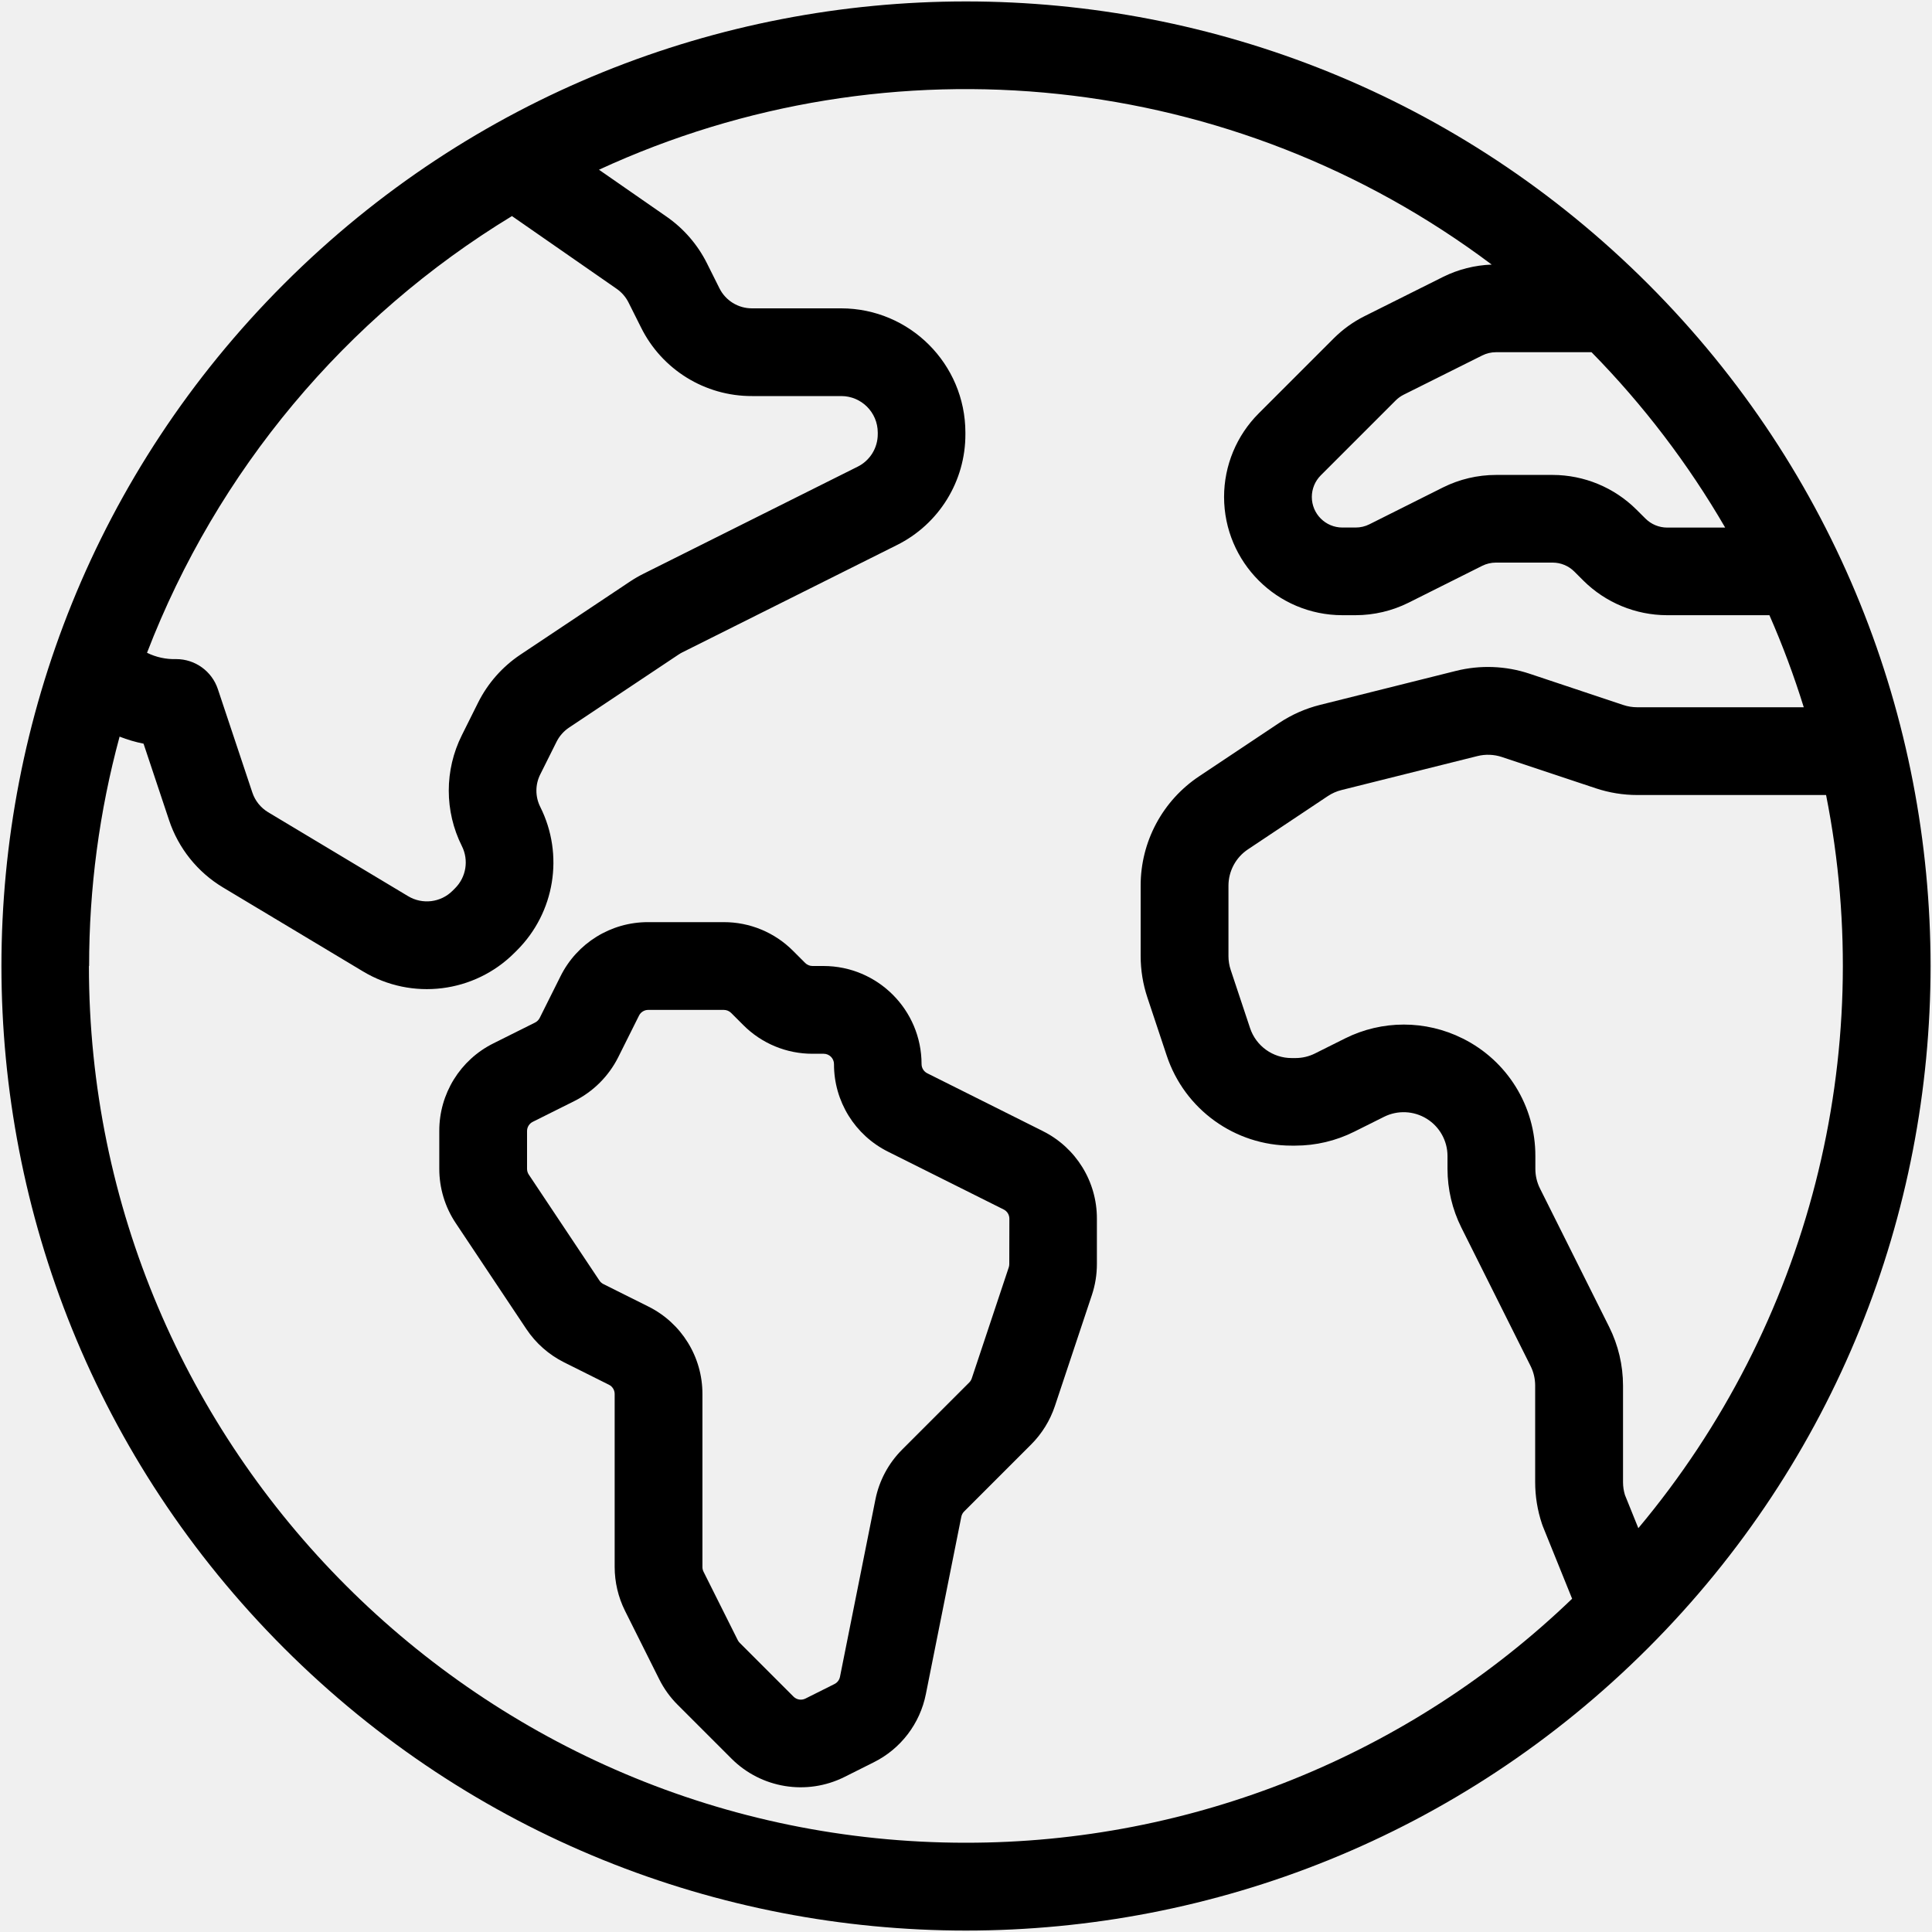
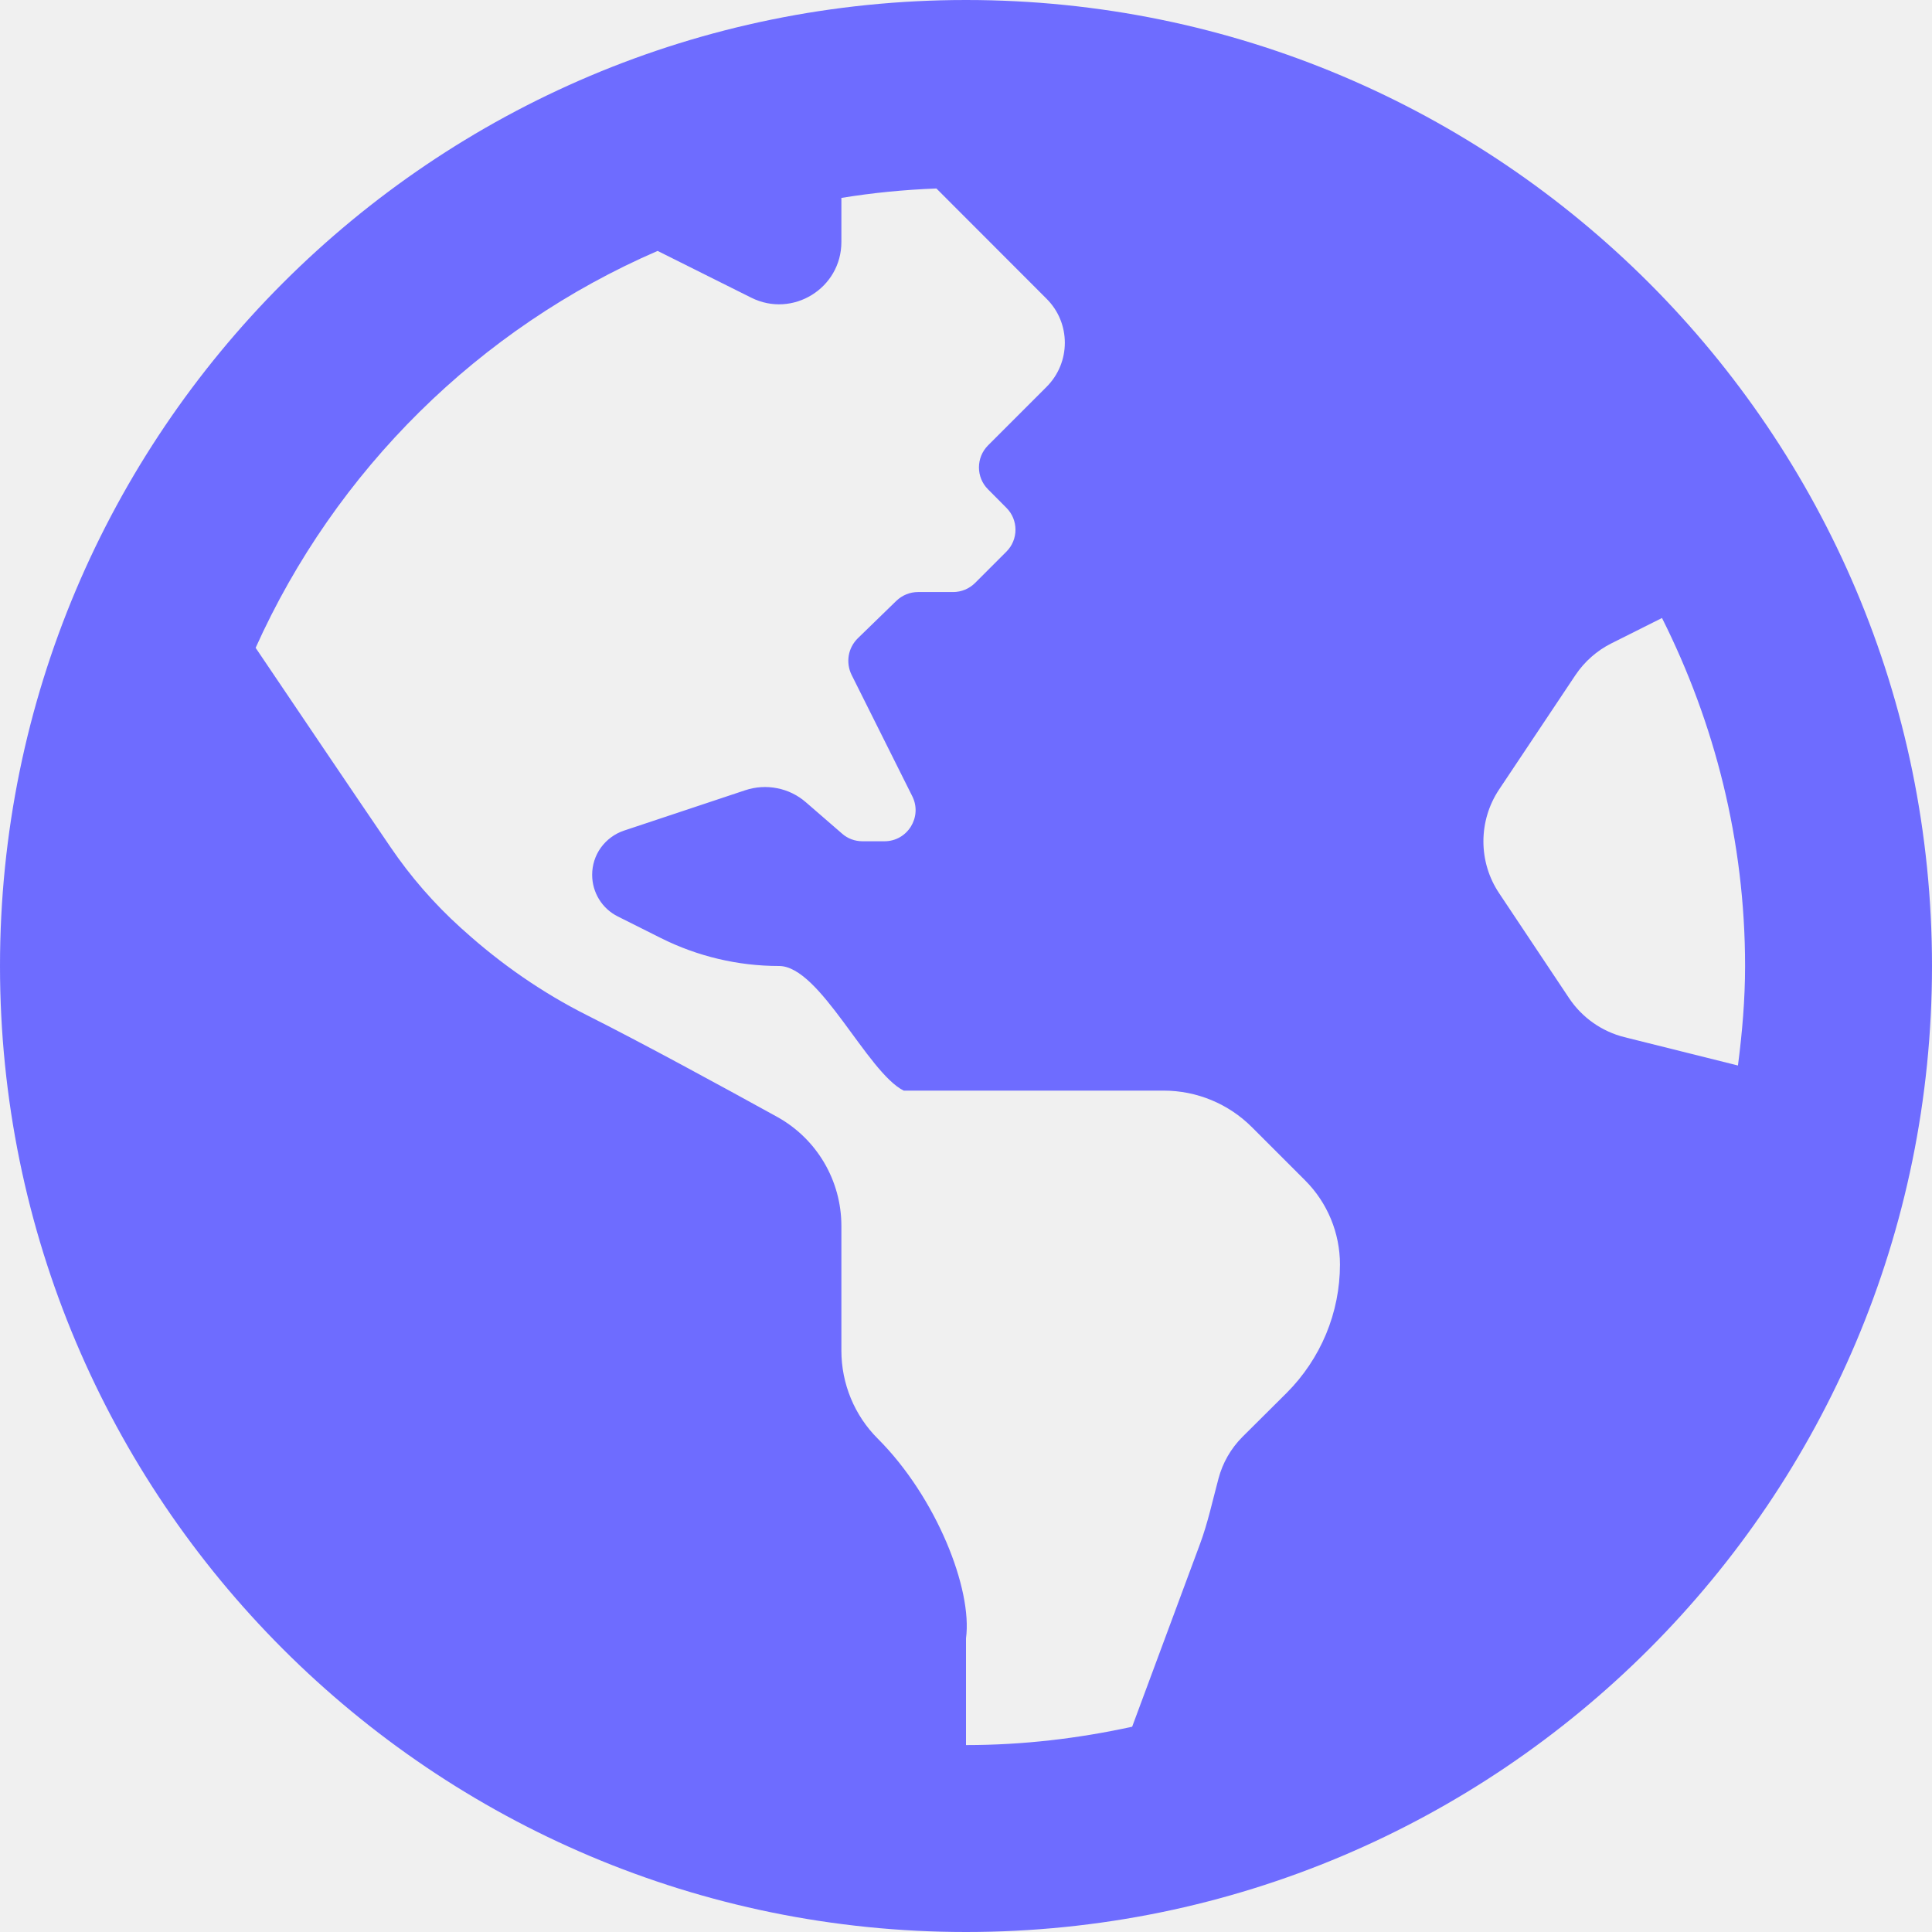
- <svg xmlns="http://www.w3.org/2000/svg" id="Layer_1" data-name="Layer 1" viewBox="0 0 40 40" version="1.1" width="40" height="40">
-   <defs id="defs11" />
-   <path d="M 34.121,5.879 A 19.97,19.97 0 1 0 5.879,34.121 19.97,19.97 0 1 0 34.121,5.879 Z m 1.597,5.044 H 34.515 A 0.637,0.637 0 0 1 34.068,10.737 L 33.88,10.55 A 2.465,2.465 0 0 0 32.149,9.833 h -1.176 a 2.463,2.463 0 0 0 -1.096,0.258 l -1.525,0.764 a 0.635,0.635 0 0 1 -0.285,0.067 h -0.274 a 0.633,0.633 0 0 1 -0.633,-0.633 0.633,0.633 0 0 1 0.185,-0.447 l 1.551,-1.551 a 0.638,0.638 0 0 1 0.163,-0.118 l 1.63,-0.814 a 0.638,0.638 0 0 1 0.284,-0.067 h 1.978 a 18.266,18.266 0 0 1 2.767,3.631 z m -25.118,-6.449 2.168,1.506 a 0.757,0.757 0 0 1 0.245,0.283 l 0.258,0.515 a 2.555,2.555 0 0 0 2.299,1.422 h 1.848 a 0.756,0.756 0 0 1 0.755,0.755 v 0.033 a 0.75,0.75 0 0 1 -0.418,0.675 L 13.32,11.88 a 2.58,2.58 0 0 0 -0.276,0.16 l -2.27,1.514 a 2.585,2.585 0 0 0 -0.874,0.99 l -0.337,0.676 a 2.565,2.565 0 0 0 0,2.298 0.755,0.755 0 0 1 -0.142,0.873 l -0.05,0.05 a 0.753,0.753 0 0 1 -0.922,0.113 l -2.898,-1.738 a 0.755,0.755 0 0 1 -0.327,-0.409 L 4.51,14.266 A 0.908,0.908 0 0 0 3.649,13.646 1.276,1.276 0 0 1 3.044,13.515 18.259,18.259 0 0 1 10.599,4.474 Z M 1.845,20 a 18.113,18.113 0 0 1 0.631,-4.749 2.928,2.928 0 0 0 0.496,0.146 l 0.528,1.583 a 2.571,2.571 0 0 0 1.116,1.393 l 2.898,1.738 a 2.565,2.565 0 0 0 3.14,-0.386 l 0.05,-0.05 a 2.569,2.569 0 0 0 0.482,-2.968 0.75,0.75 0 0 1 4.26e-4,-0.676 l 0.337,-0.675 a 0.764,0.764 0 0 1 0.258,-0.292 l 2.269,-1.513 a 0.758,0.758 0 0 1 0.081,-0.047 l 4.434,-2.217 a 2.555,2.555 0 0 0 1.422,-2.299 v -0.033 A 2.574,2.574 0 0 0 17.417,6.384 h -1.848 a 0.75,0.75 0 0 1 -0.675,-0.418 l -0.258,-0.516 a 2.577,2.577 0 0 0 -0.832,-0.962 l -1.403,-0.974 a 18.124,18.124 0 0 1 18.483,1.964 2.461,2.461 0 0 0 -1.007,0.255 l -1.632,0.816 a 2.455,2.455 0 0 0 -0.633,0.458 l -1.551,1.551 a 2.448,2.448 0 0 0 -0.718,1.731 2.451,2.451 0 0 0 2.448,2.448 h 0.274 a 2.47,2.47 0 0 0 1.096,-0.258 l 1.526,-0.764 a 0.638,0.638 0 0 1 0.284,-0.067 h 1.176 a 0.637,0.637 0 0 1 0.447,0.185 l 0.187,0.187 a 2.465,2.465 0 0 0 1.731,0.717 h 2.122 a 18.015,18.015 0 0 1 0.711,1.906 h -3.449 a 0.908,0.908 0 0 1 -0.288,-0.047 l -1.942,-0.648 a 2.725,2.725 0 0 0 -1.521,-0.058 l -2.815,0.704 a 2.717,2.717 0 0 0 -0.848,0.375 l -1.653,1.102 a 2.717,2.717 0 0 0 -1.213,2.266 v 1.456 a 2.717,2.717 0 0 0 0.14,0.861 l 0.4,1.202 a 2.72,2.72 0 0 0 2.584,1.863 h 0.078 a 2.728,2.728 0 0 0 1.217,-0.287 l 0.621,-0.31 a 0.908,0.908 0 0 1 1.313,0.812 v 0.265 a 2.728,2.728 0 0 0 0.287,1.217 l 1.433,2.866 a 0.905,0.905 0 0 1 0.095,0.404 v 2 a 2.719,2.719 0 0 0 0.14,0.862 q 0.009,0.027 0.019,0.053 l 0.606,1.499 a 18.091,18.091 0 0 1 -12.554,5.052 c -10.01,0 -18.154,-8.144 -18.154,-18.154 z M 33.92,31.639 33.643,30.953 a 0.905,0.905 0 0 1 -0.04,-0.265 V 28.688 A 2.728,2.728 0 0 0 33.316,27.472 L 31.883,24.605 a 0.905,0.905 0 0 1 -0.095,-0.404 v -0.265 a 2.709,2.709 0 0 0 -1.506,-2.436 2.723,2.723 0 0 0 -2.435,0 l -0.622,0.311 a 0.905,0.905 0 0 1 -0.404,0.095 h -0.078 a 0.907,0.907 0 0 1 -0.862,-0.621 l -0.4,-1.202 a 0.905,0.905 0 0 1 -0.047,-0.287 v -1.457 a 0.906,0.906 0 0 1 0.405,-0.755 l 1.654,-1.103 a 0.906,0.906 0 0 1 0.282,-0.124 l 2.812,-0.703 a 0.911,0.911 0 0 1 0.508,0.019 l 1.942,0.647 a 2.721,2.721 0 0 0 0.862,0.14 h 3.908 A 18.135,18.135 0 0 1 33.92,31.639 Z" id="path4" style="fill:#000000;stroke-width:0.085" />
-   <path d="M 21.589,23.417 19.198,22.221 A 0.213,0.213 0 0 1 19.08,22.029 2.032,2.032 0 0 0 17.05,20 H 16.822 A 0.216,0.216 0 0 1 16.67,19.937 L 16.42,19.687 A 2.017,2.017 0 0 0 14.984,19.092 H 13.419 a 2.019,2.019 0 0 0 -1.815,1.122 l -0.43,0.861 a 0.215,0.215 0 0 1 -0.096,0.096 v 0 l -0.861,0.43 a 2.019,2.019 0 0 0 -1.122,1.815 v 0.782 a 2.023,2.023 0 0 0 0.341,1.126 l 1.462,2.193 a 2.032,2.032 0 0 0 0.781,0.689 l 0.929,0.464 a 0.213,0.213 0 0 1 0.118,0.192 v 3.58 a 2.041,2.041 0 0 0 0.214,0.908 l 0.708,1.416 a 2.026,2.026 0 0 0 0.38,0.528 l 1.115,1.115 a 2.027,2.027 0 0 0 2.343,0.38 l 0.601,-0.301 a 2.016,2.016 0 0 0 1.083,-1.418 l 0.733,-3.668 a 0.214,0.214 0 0 1 0.059,-0.109 l 1.388,-1.388 a 2.041,2.041 0 0 0 0.49,-0.793 l 0.766,-2.299 a 2.025,2.025 0 0 0 0.104,-0.642 v -0.939 a 2.019,2.019 0 0 0 -1.122,-1.815 z m -0.693,2.755 a 0.211,0.211 0 0 1 -0.011,0.068 l -0.766,2.299 a 0.215,0.215 0 0 1 -0.052,0.084 l -1.388,1.388 a 2.024,2.024 0 0 0 -0.555,1.037 l -0.733,3.668 a 0.213,0.213 0 0 1 -0.114,0.15 l -0.601,0.301 a 0.214,0.214 0 0 1 -0.247,-0.04 l -1.115,-1.115 a 0.215,0.215 0 0 1 -0.04,-0.056 l -0.708,-1.415 a 0.217,0.217 0 0 1 -0.023,-0.096 v -3.581 a 2.019,2.019 0 0 0 -1.122,-1.815 l -0.929,-0.464 a 0.215,0.215 0 0 1 -0.082,-0.073 l -1.462,-2.193 a 0.213,0.213 0 0 1 -0.036,-0.119 v -0.782 a 0.213,0.213 0 0 1 0.119,-0.192 l 0.861,-0.43 a 2.042,2.042 0 0 0 0.908,-0.908 l 0.43,-0.861 a 0.213,0.213 0 0 1 0.192,-0.118 h 1.565 a 0.216,0.216 0 0 1 0.151,0.063 l 0.251,0.251 a 2.017,2.017 0 0 0 1.435,0.594 h 0.229 a 0.214,0.214 0 0 1 0.214,0.214 2.019,2.019 0 0 0 1.122,1.815 l 2.391,1.195 a 0.213,0.213 0 0 1 0.118,0.192 z" id="path6" style="fill:#000000;stroke-width:0.085" />
+ <svg xmlns="http://www.w3.org/2000/svg" width="16" height="16" viewBox="0 0 16 16" fill="none">
+   <g clip-path="url(#clip0_111_142)">
+     <path d="M8 0C3.582 0 0 3.582 0 8C0 12.418 3.582 16 8 16C12.418 16 16 12.418 16 8C16 3.582 12.418 0 8 0ZM10.655 11.536C10.529 11.661 10.397 11.792 10.29 11.899C10.193 11.996 10.125 12.116 10.091 12.245C10.042 12.427 10.003 12.612 9.937 12.789L9.376 14.3C8.932 14.397 8.473 14.452 8 14.452V13.568C8.055 13.161 7.754 12.399 7.27 11.915C7.076 11.722 6.968 11.459 6.968 11.185V10.153C6.968 9.777 6.765 9.432 6.437 9.25C5.973 8.994 5.314 8.635 4.862 8.408C4.492 8.222 4.149 7.984 3.841 7.706L3.815 7.683C3.595 7.484 3.4 7.26 3.233 7.014C2.93 6.57 2.437 5.839 2.117 5.365C2.777 3.897 3.967 2.718 5.446 2.078L6.221 2.465C6.564 2.637 6.968 2.387 6.968 2.004V1.639C7.225 1.597 7.488 1.571 7.755 1.561L8.667 2.474C8.869 2.675 8.869 3.002 8.667 3.204L8.516 3.355L8.183 3.688C8.082 3.789 8.082 3.953 8.183 4.053L8.334 4.205C8.435 4.305 8.435 4.469 8.334 4.569L8.076 4.827C8.027 4.876 7.962 4.903 7.893 4.903H7.603C7.536 4.903 7.472 4.929 7.423 4.976L7.103 5.287C7.064 5.326 7.038 5.375 7.029 5.429C7.02 5.483 7.028 5.539 7.052 5.588L7.555 6.594C7.641 6.765 7.516 6.967 7.325 6.967H7.143C7.08 6.967 7.02 6.945 6.974 6.904L6.674 6.644C6.606 6.585 6.525 6.545 6.437 6.528C6.349 6.51 6.258 6.516 6.173 6.544L5.167 6.879C5.09 6.905 5.024 6.954 4.976 7.02C4.929 7.085 4.904 7.164 4.904 7.245C4.904 7.391 4.986 7.525 5.117 7.59L5.474 7.769C5.778 7.921 6.113 8 6.452 8C6.791 8 7.181 8.88 7.484 9.032H9.637C9.911 9.032 10.174 9.141 10.367 9.334L10.809 9.776C10.993 9.96 11.097 10.211 11.097 10.472C11.097 10.669 11.058 10.865 10.982 11.048C10.906 11.23 10.795 11.396 10.655 11.536ZM13.452 8.589C13.265 8.542 13.102 8.427 12.995 8.267L12.415 7.397C12.33 7.27 12.285 7.121 12.285 6.968C12.285 6.815 12.33 6.665 12.415 6.538L13.047 5.591C13.122 5.479 13.225 5.388 13.345 5.328L13.764 5.118C14.2 5.987 14.452 6.964 14.452 8C14.452 8.28 14.428 8.554 14.393 8.824L13.452 8.589Z" fill="#6E6CFF" />
+   </g>
+   <defs>
+     <clipPath id="clip0_111_142">
+       <rect width="16" height="16" fill="white" />
+     </clipPath>
+   </defs>
</svg>
